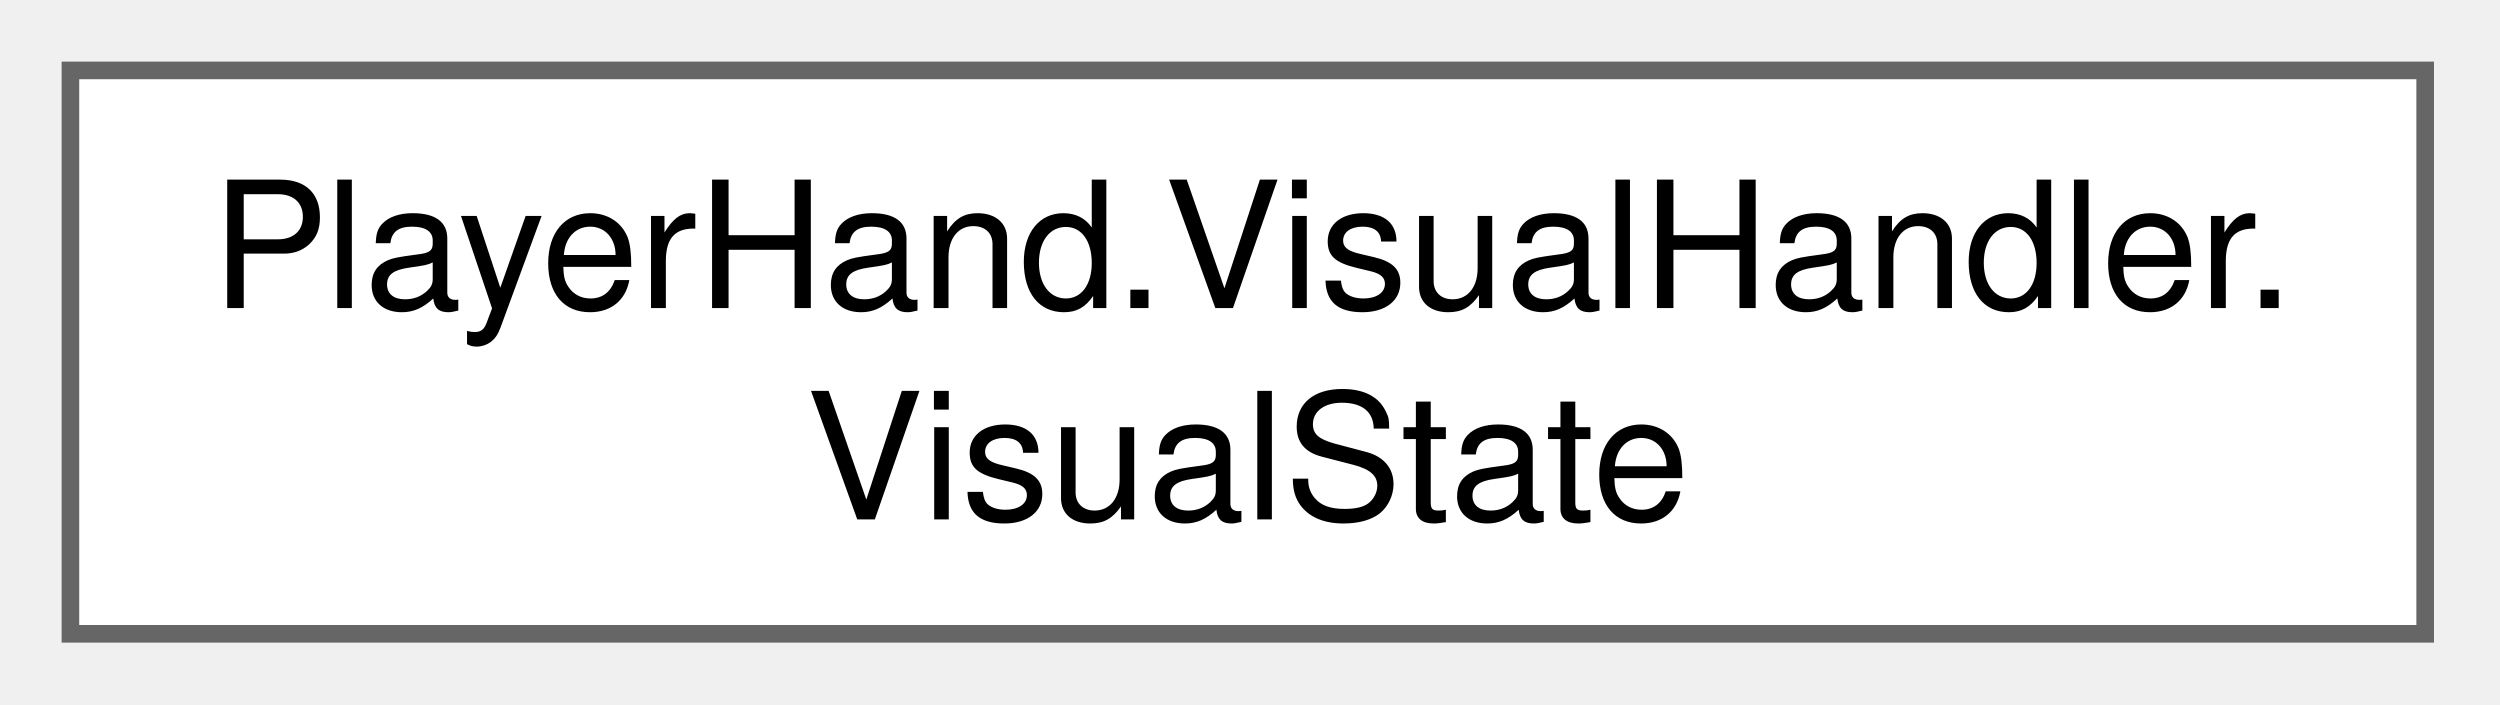
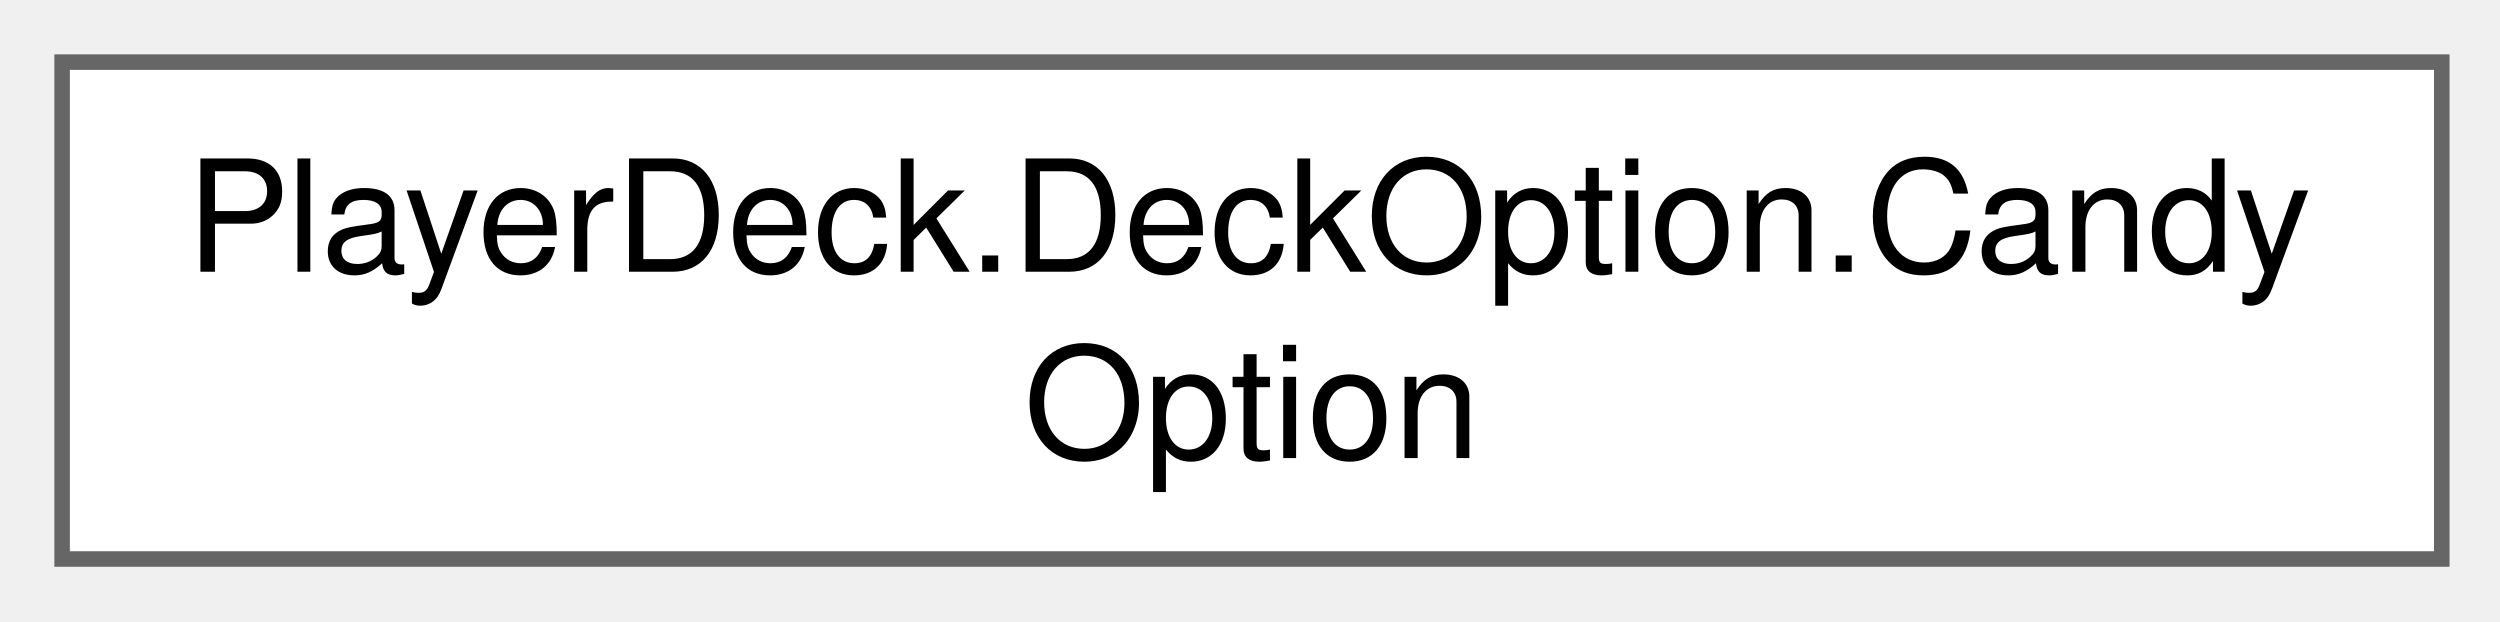
- <svg xmlns="http://www.w3.org/2000/svg" xmlns:xlink="http://www.w3.org/1999/xlink" width="142pt" height="40pt" viewBox="0.00 0.00 142.00 40.00">
+ <svg xmlns="http://www.w3.org/2000/svg" xmlns:xlink="http://www.w3.org/1999/xlink" width="161pt" height="40pt" viewBox="0.00 0.00 161.00 40.00">
  <g id="graph0" class="graph" transform="scale(1 1) rotate(0) translate(4 36)">
    <g id="Node000000" class="node">
      <g id="a_Node000000">
-         <a xlink:href="struct_player_hand_1_1_visual_handler_1_1_visual_state.html" target="_top" xlink:title=" ">
-           <polygon fill="white" stroke="#666666" points="133.75,-32 0,-32 0,0 133.75,0 133.75,-32" />
-           <text xml:space="preserve" text-anchor="start" x="8" y="-18.5" font-family="Helvetica,sans-Serif" font-size="10.00">PlayerHand.VisualHandler.</text>
-           <text xml:space="preserve" text-anchor="middle" x="66.88" y="-6.5" font-family="Helvetica,sans-Serif" font-size="10.00">VisualState</text>
+         <a xlink:href="class_player_deck_1_1_deck_option_1_1_candy_option.html" target="_top" xlink:title="Weighted candy lookup reference.">
+           <polygon fill="white" stroke="#666666" points="153.25,-32 0,-32 0,0 153.25,0 153.25,-32" />
+           <text xml:space="preserve" text-anchor="start" x="8" y="-18.5" font-family="Helvetica,sans-Serif" font-size="10.00">PlayerDeck.DeckOption.Candy</text>
+           <text xml:space="preserve" text-anchor="middle" x="76.62" y="-6.5" font-family="Helvetica,sans-Serif" font-size="10.00">Option</text>
        </a>
      </g>
    </g>
  </g>
</svg>
